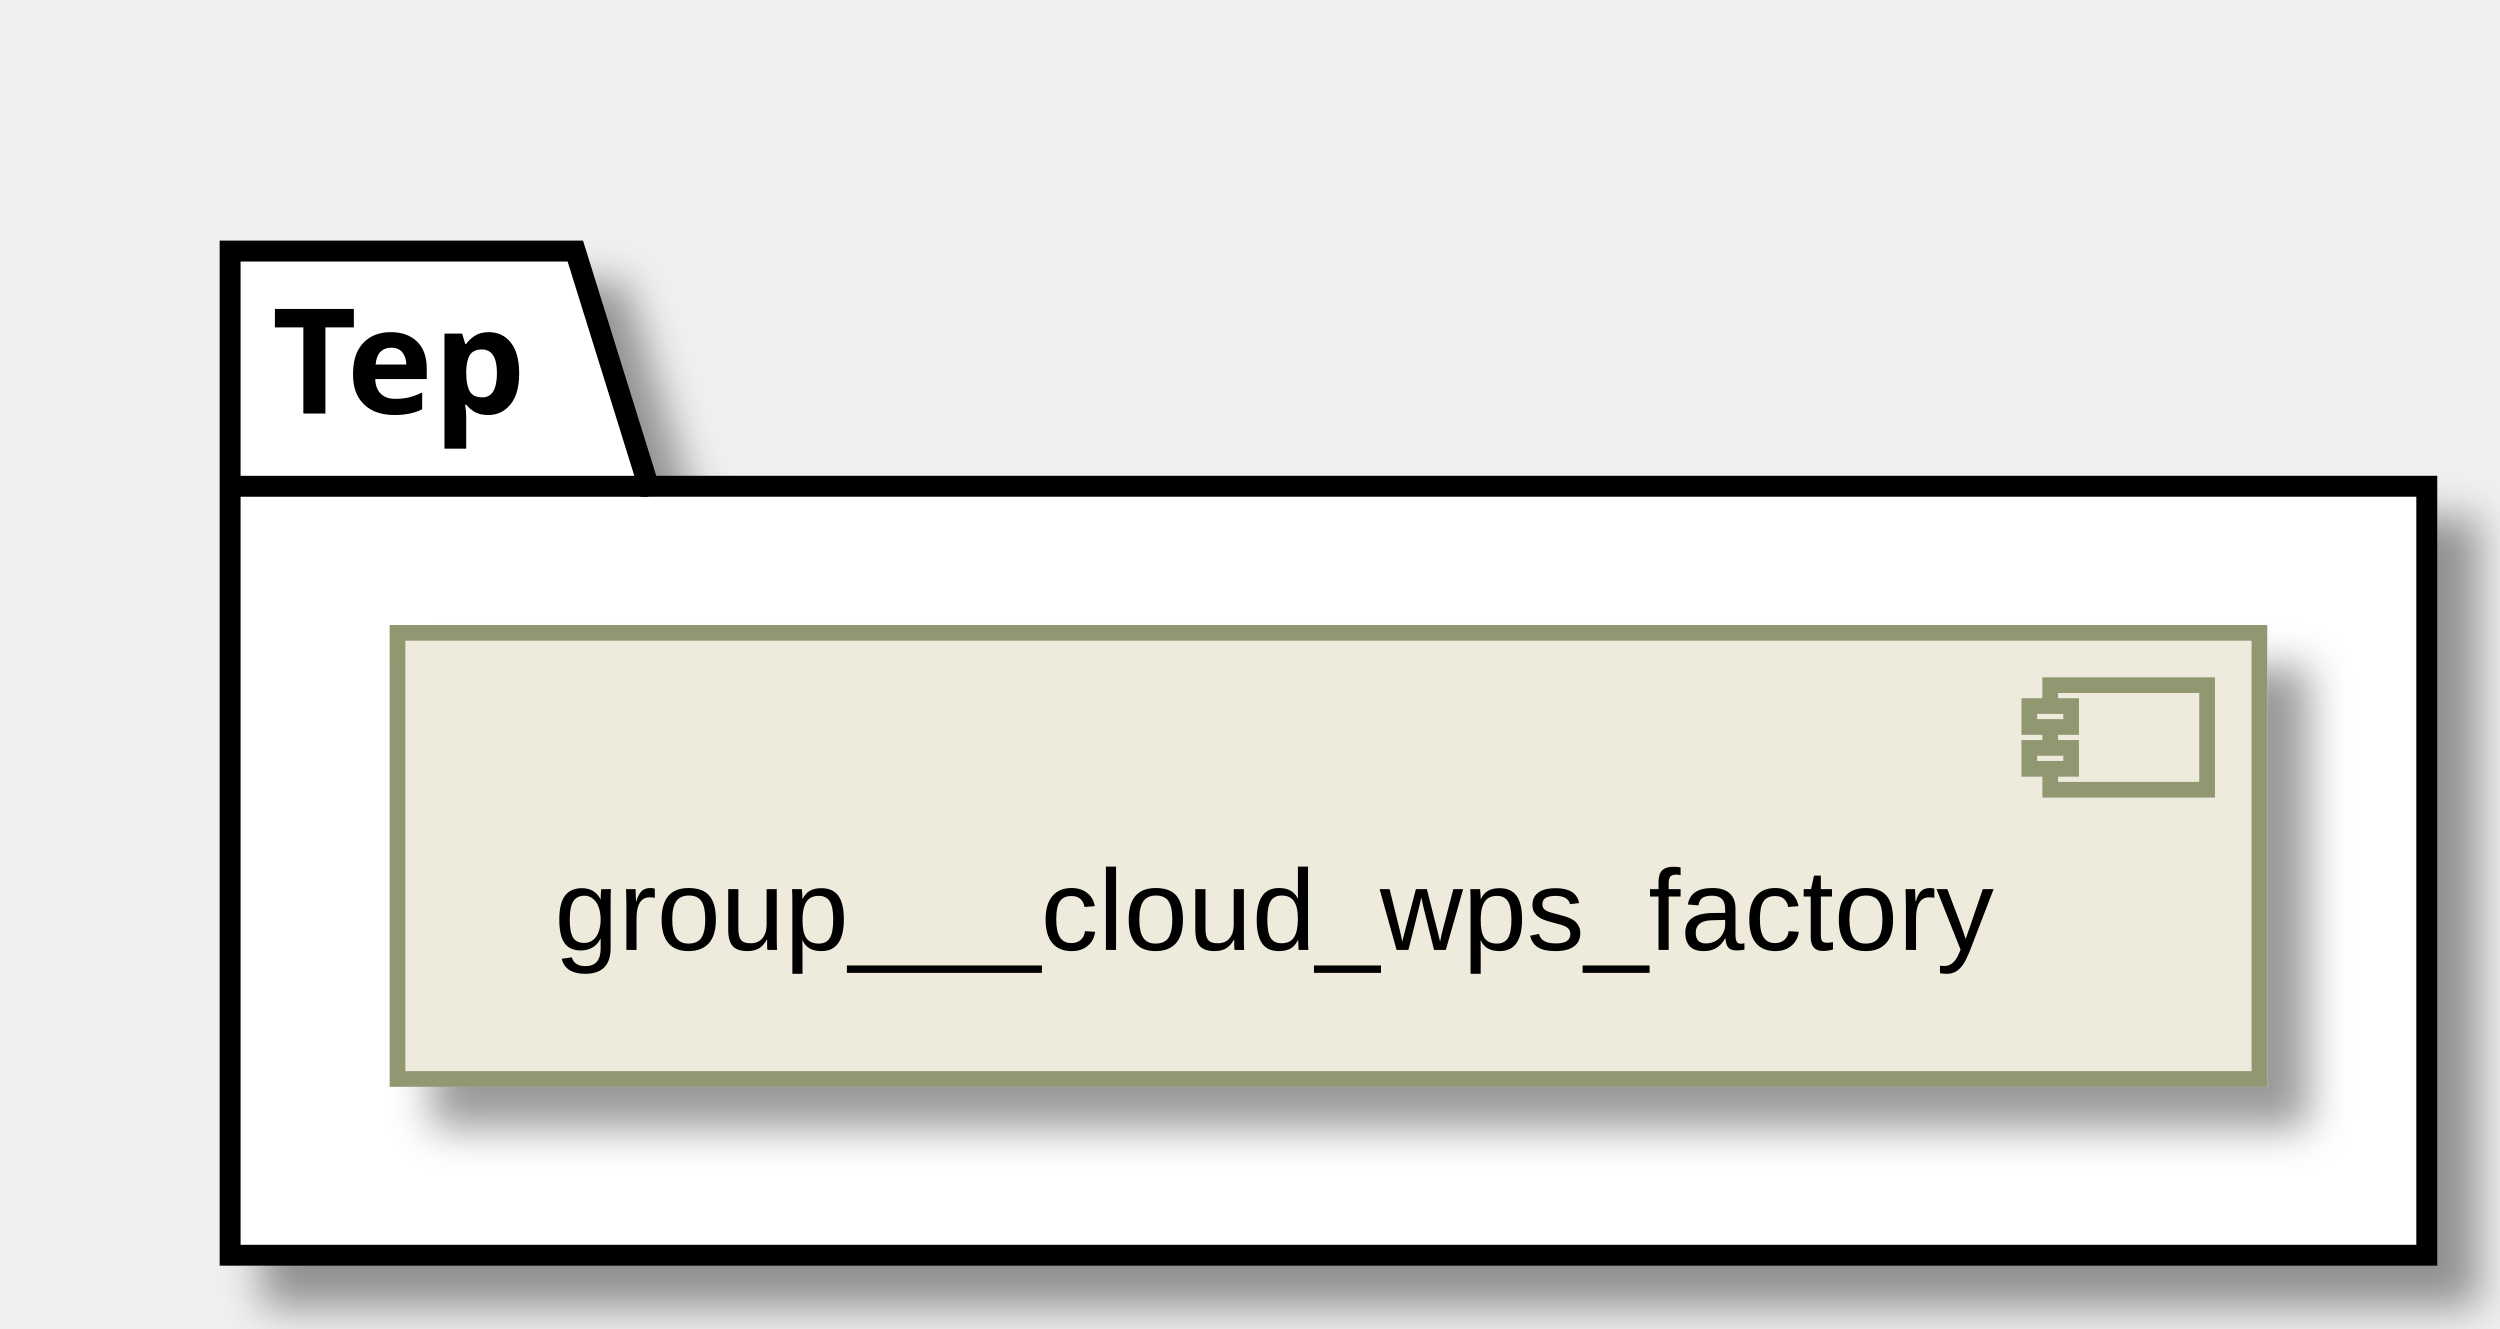
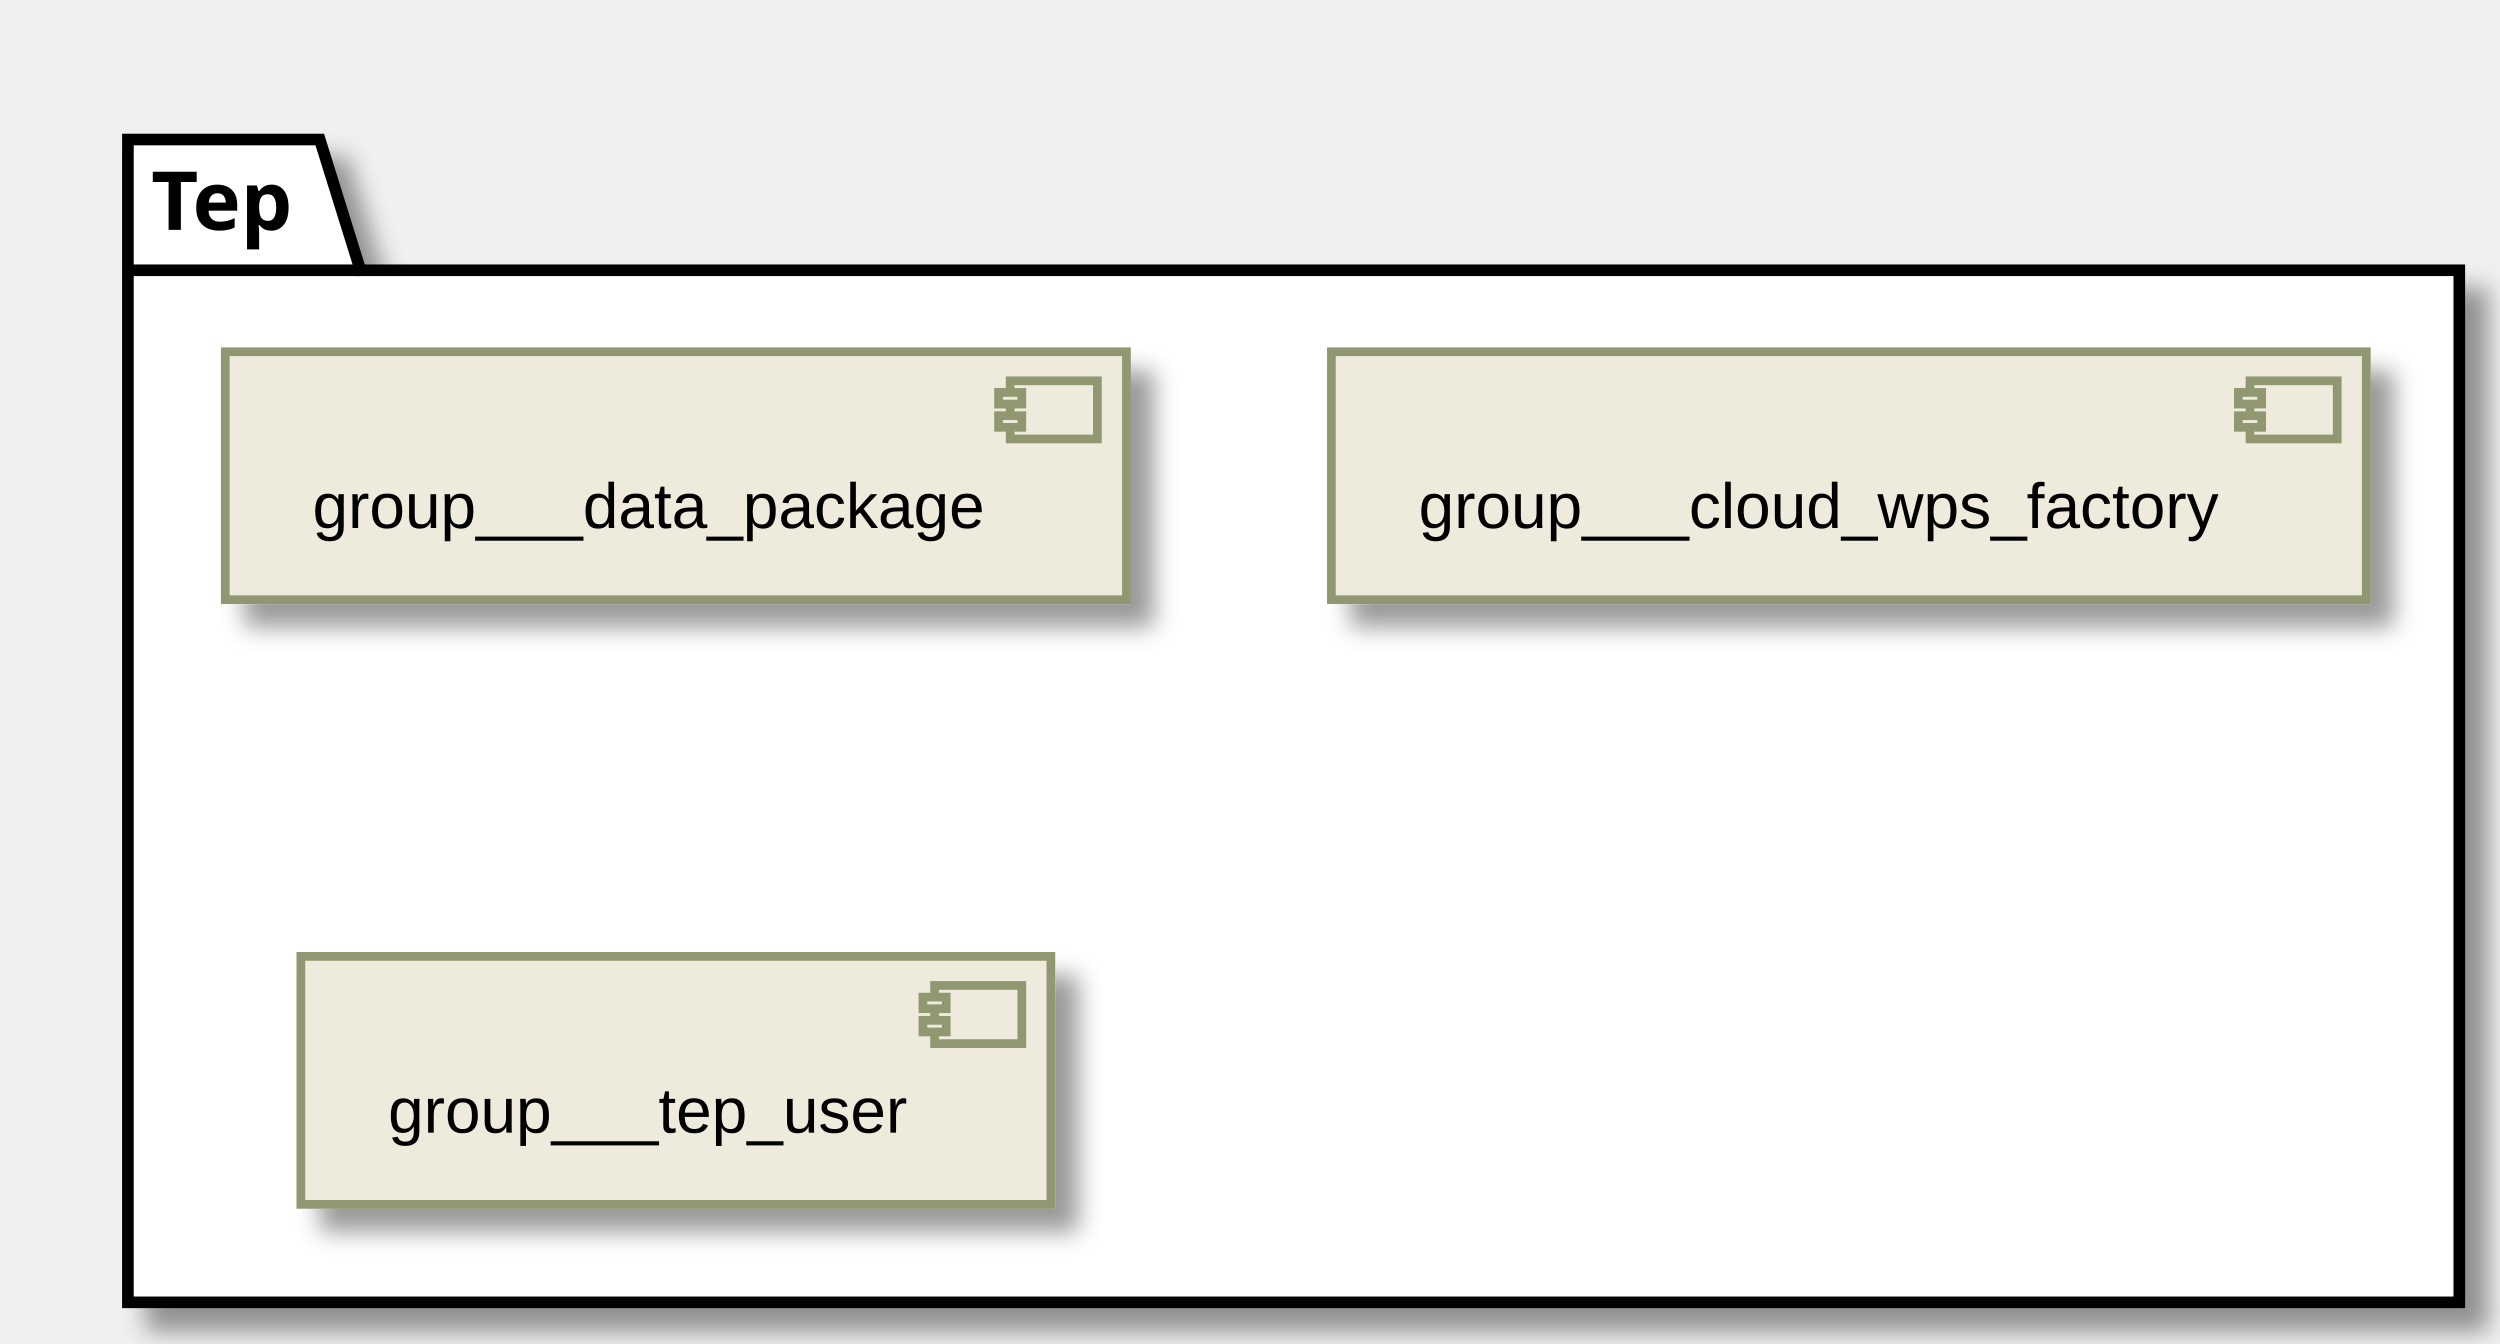
- <svg xmlns="http://www.w3.org/2000/svg" height="127pt" style="width:239px;height:127px;" version="1.1" viewBox="0 0 239 127" width="239pt">
+ <svg xmlns="http://www.w3.org/2000/svg" height="231pt" style="width:430px;height:231px;" version="1.1" viewBox="0 0 430 231" width="430pt">
  <defs>
    <filter height="300%" id="f1" width="300%" x="-1" y="-1">
      <feGaussianBlur result="blurOut" stdDeviation="2.0" />
      <feColorMatrix in="blurOut" result="blurOut2" type="matrix" values="0 0 0 0 0 0 0 0 0 0 0 0 0 0 0 0 0 0 .4 0" />
      <feOffset dx="4.0" dy="4.0" in="blurOut2" result="blurOut3" />
      <feBlend in="SourceGraphic" in2="blurOut3" mode="normal" />
    </filter>
  </defs>
  <g>
-     <polygon fill="#FFFFFF" filter="url(#f1)" points="22,24,55,24,62,46.488,232,46.488,232,120,22,120,22,24" style="stroke: #000000; stroke-width: 2.0;" />
+     <polygon fill="#FFFFFF" filter="url(#f1)" points="22,24,55,24,62,46.488,423,46.488,423,224,22,224,22,24" style="stroke: #000000; stroke-width: 2.0;" />
    <line style="stroke: #000000; stroke-width: 2.0;" x1="22" x2="62" y1="46.488" y2="46.488" />
    <text fill="#000000" font-family="sans-serif" font-size="14" font-weight="bold" lengthAdjust="spacingAndGlyphs" textLength="27" x="26" y="39.535">Tep</text>
-     <rect fill="#EEEBDC" filter="url(#f1)" height="42.649" style="stroke: #919871; stroke-width: 1.5;" width="178" x="38" y="60.5" />
-     <rect fill="#EEEBDC" height="10" style="stroke: #919871; stroke-width: 1.5;" width="15" x="196" y="65.5" />
-     <rect fill="#EEEBDC" height="2" style="stroke: #919871; stroke-width: 1.5;" width="4" x="194" y="67.5" />
-     <rect fill="#EEEBDC" height="2" style="stroke: #919871; stroke-width: 1.5;" width="4" x="194" y="71.5" />
-     <text fill="#000000" font-family="Arial" font-size="11" lengthAdjust="spacingAndGlyphs" textLength="138" x="53" y="90.818">group___cloud_wps_factory</text>
+     <rect fill="#EEEBDC" filter="url(#f1)" height="42.649" style="stroke: #919871; stroke-width: 1.5;" width="155" x="38.75" y="60.5" />
+     <rect fill="#EEEBDC" height="10" style="stroke: #919871; stroke-width: 1.5;" width="15" x="173.75" y="65.5" />
+     <rect fill="#EEEBDC" height="2" style="stroke: #919871; stroke-width: 1.5;" width="4" x="171.75" y="67.5" />
+     <rect fill="#EEEBDC" height="2" style="stroke: #919871; stroke-width: 1.5;" width="4" x="171.75" y="71.5" />
+     <text fill="#000000" font-family="Arial" font-size="11" lengthAdjust="spacingAndGlyphs" textLength="115" x="53.75" y="90.818">group___data_package</text>
+     <rect fill="#EEEBDC" filter="url(#f1)" height="42.649" style="stroke: #919871; stroke-width: 1.5;" width="178" x="229" y="60.5" />
+     <rect fill="#EEEBDC" height="10" style="stroke: #919871; stroke-width: 1.5;" width="15" x="387" y="65.5" />
+     <rect fill="#EEEBDC" height="2" style="stroke: #919871; stroke-width: 1.5;" width="4" x="385" y="67.5" />
+     <rect fill="#EEEBDC" height="2" style="stroke: #919871; stroke-width: 1.5;" width="4" x="385" y="71.5" />
+     <text fill="#000000" font-family="Arial" font-size="11" lengthAdjust="spacingAndGlyphs" textLength="138" x="244" y="90.818">group___cloud_wps_factory</text>
+     <rect fill="#EEEBDC" filter="url(#f1)" height="42.649" style="stroke: #919871; stroke-width: 1.5;" width="129" x="51.75" y="164.5" />
+     <rect fill="#EEEBDC" height="10" style="stroke: #919871; stroke-width: 1.5;" width="15" x="160.75" y="169.5" />
+     <rect fill="#EEEBDC" height="2" style="stroke: #919871; stroke-width: 1.5;" width="4" x="158.75" y="171.5" />
+     <rect fill="#EEEBDC" height="2" style="stroke: #919871; stroke-width: 1.5;" width="4" x="158.75" y="175.5" />
+     <text fill="#000000" font-family="Arial" font-size="11" lengthAdjust="spacingAndGlyphs" textLength="89" x="66.75" y="194.818">group___tep_user</text>
  </g>
</svg>
